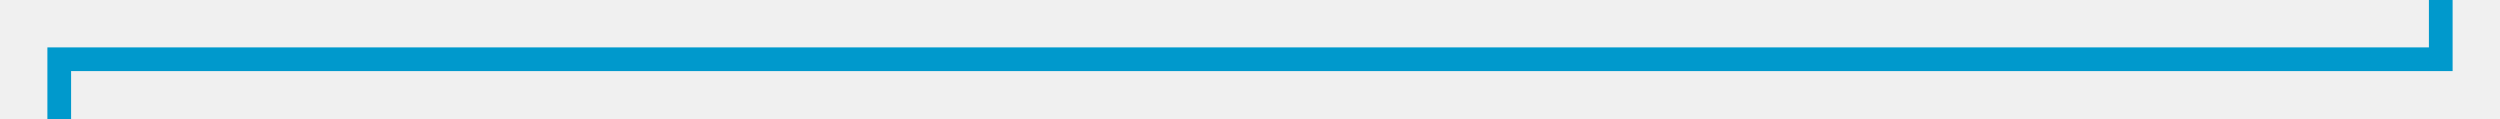
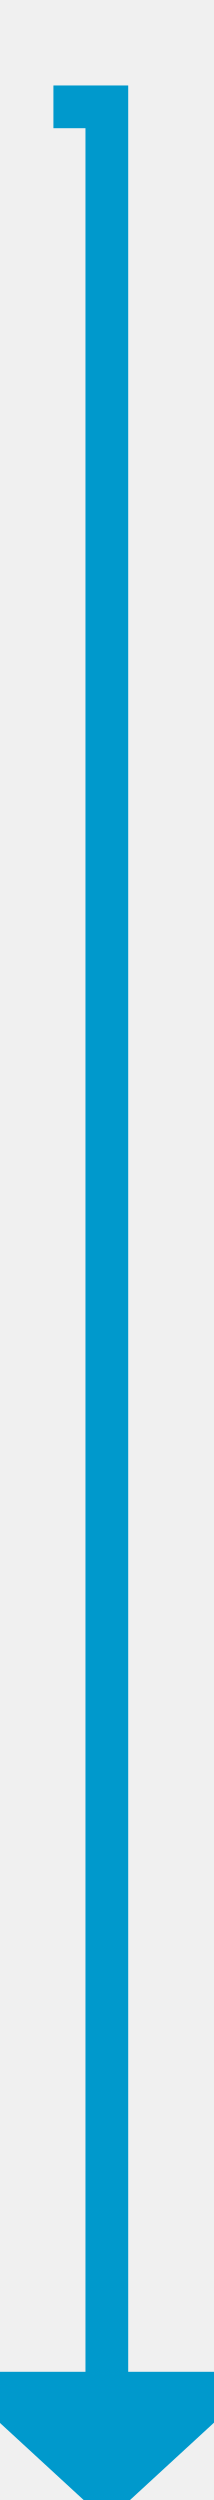
- <svg xmlns="http://www.w3.org/2000/svg" version="1.1" width="211px" height="10px" preserveAspectRatio="xMinYMid meet" viewBox="3087 766  211 8">
-   <path d="M 3293 729  L 3293 770  L 3092 770  L 3092 811  " stroke-width="2" stroke="#0099cc" fill="none" />
-   <path d="M 3084.4 810  L 3092 817  L 3099.6 810  L 3084.4 810  Z " fill-rule="nonzero" fill="#0099cc" stroke="none" />
+ <svg xmlns="http://www.w3.org/2000/svg" version="1.1" width="10px" height="117px" preserveAspectRatio="xMidYMin meet" viewBox="3289 571  8 117">
+   <defs>
+     <mask fill="white" id="clip41">
+       <path d="M 3257.5 563  L 3290.5 563  L 3290.5 588  L 3257.5 588  Z M 3142 563  L 3303 563  L 3303 698  L 3142 698  Z " fill-rule="evenodd" />
+     </mask>
+   </defs>
+   <path d="M 3142 576  L 3293 576  L 3293 683  " stroke-width="2" stroke="#0099cc" fill="none" mask="url(#clip41)" />
+   <path d="M 3285.4 682  L 3293 689  L 3300.6 682  L 3285.4 682  Z " fill-rule="nonzero" fill="#0099cc" stroke="none" mask="url(#clip41)" />
</svg>
